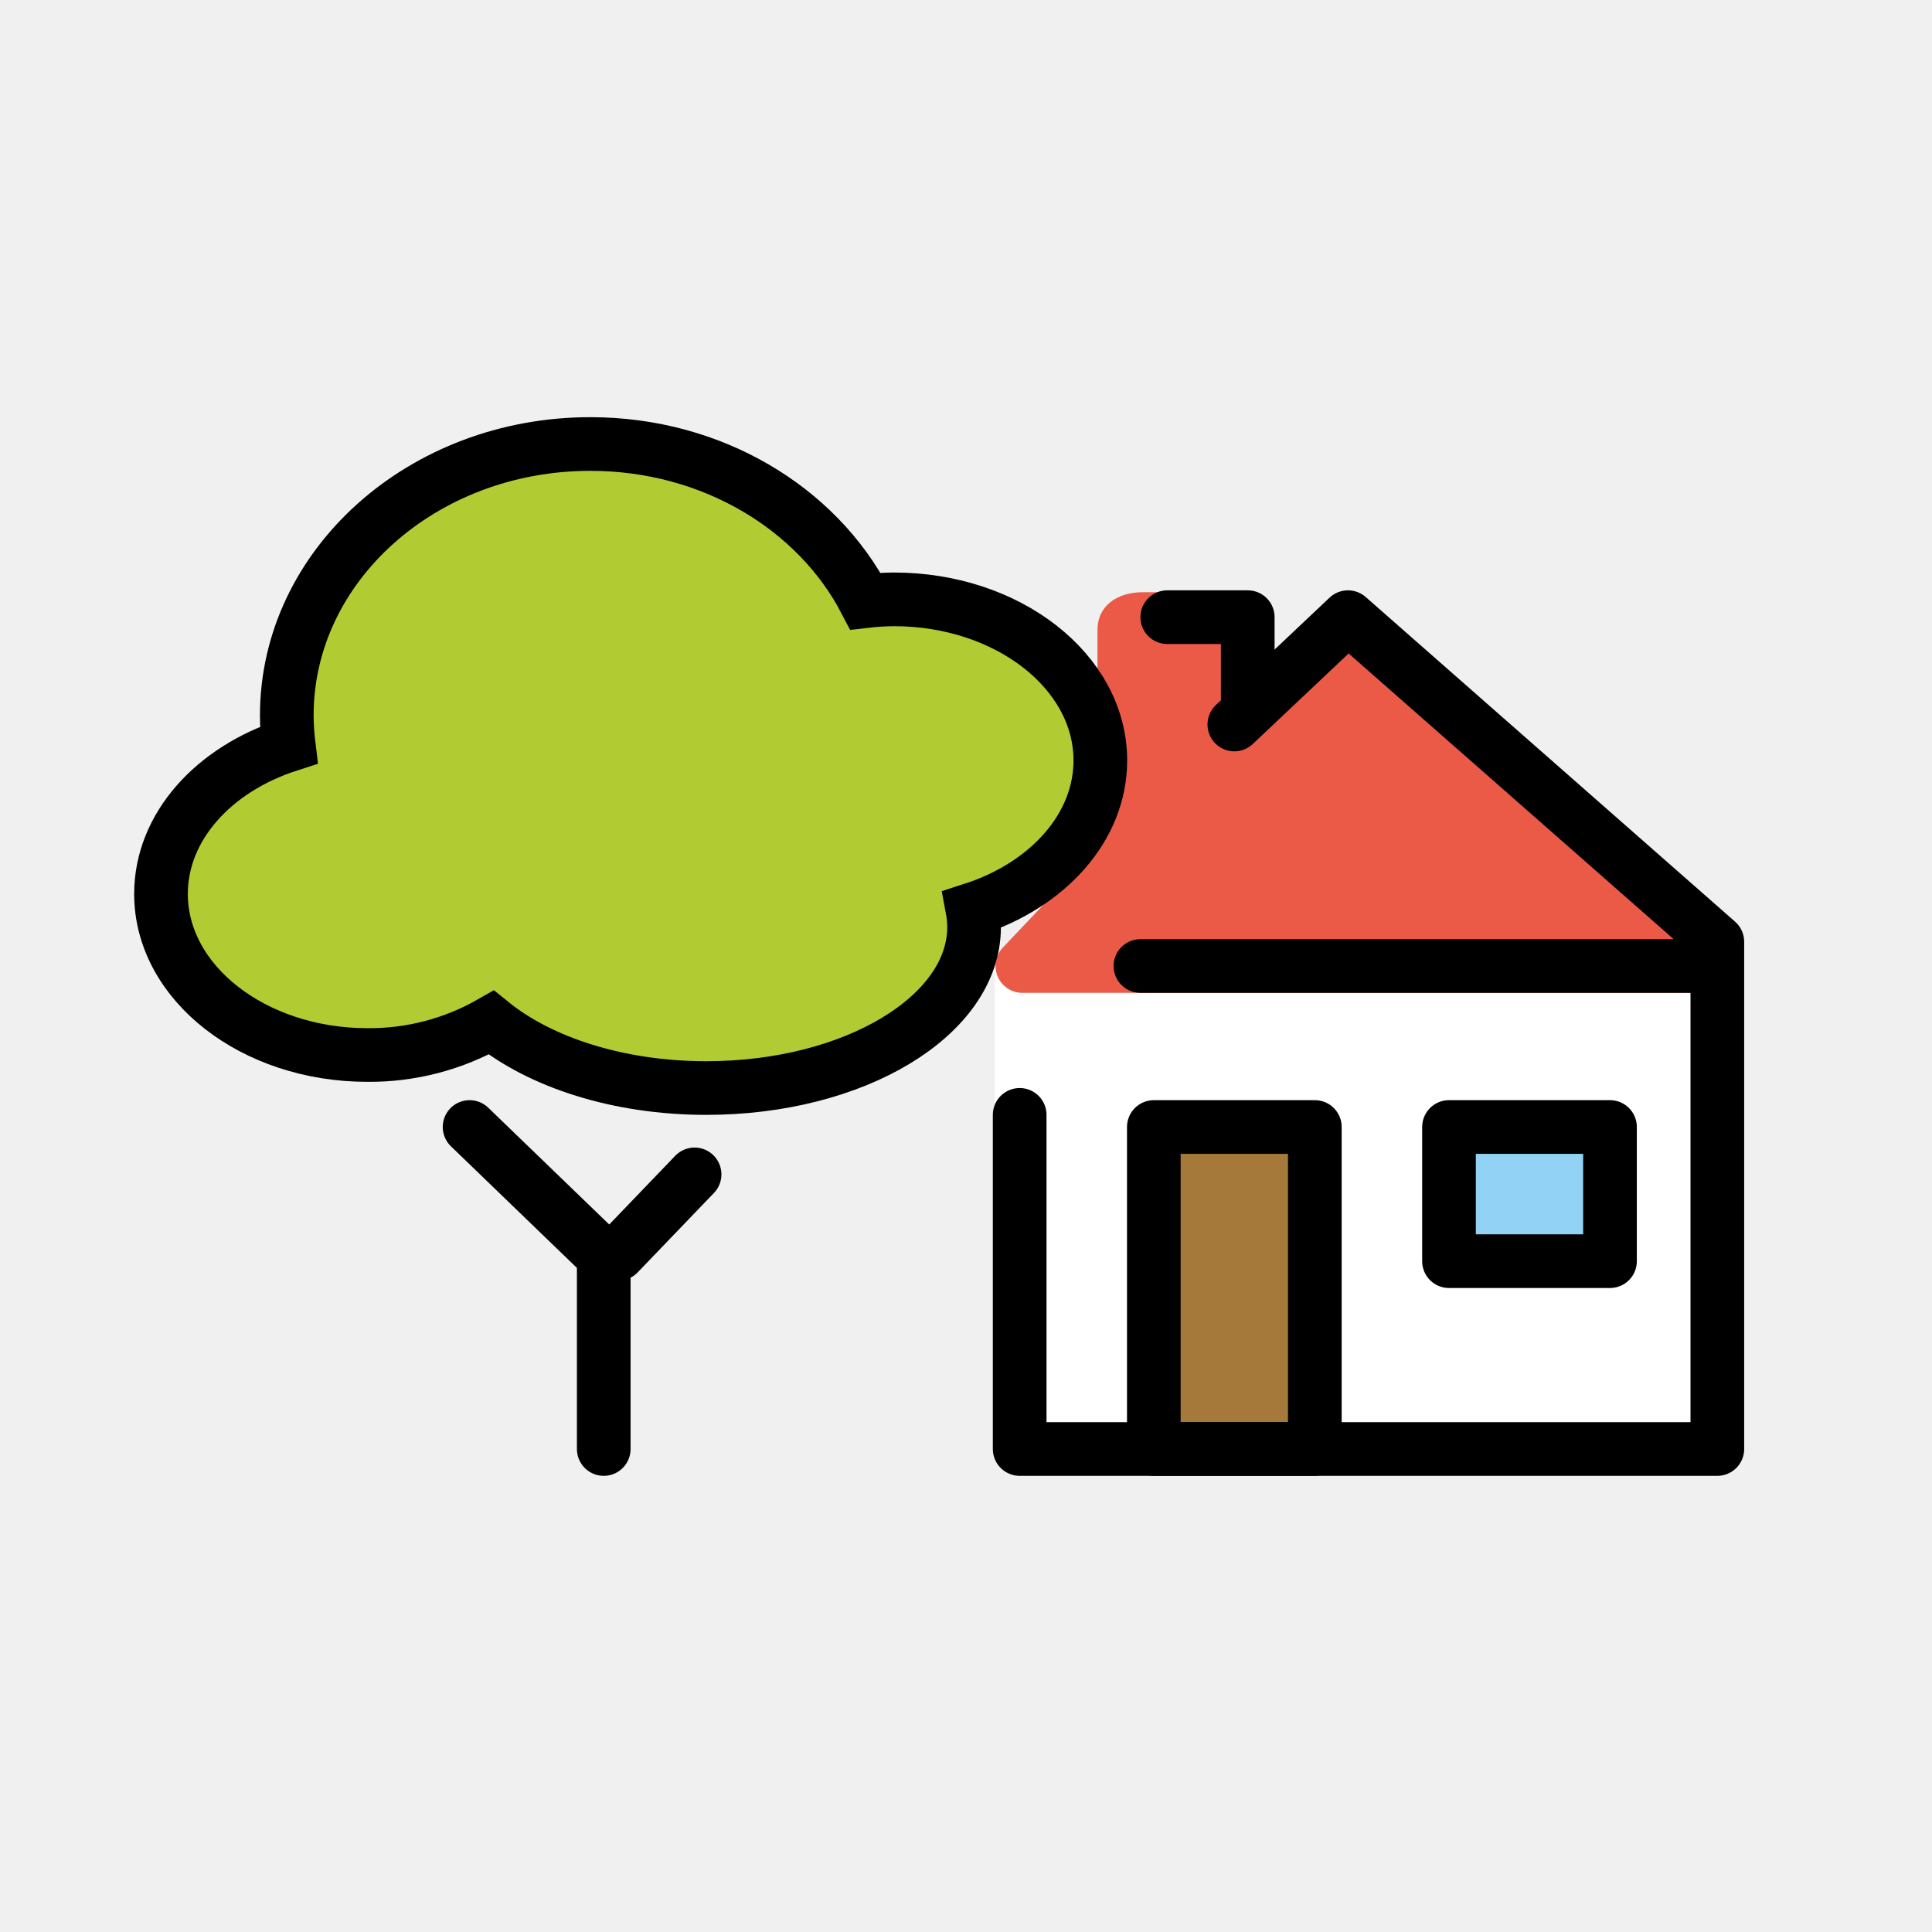
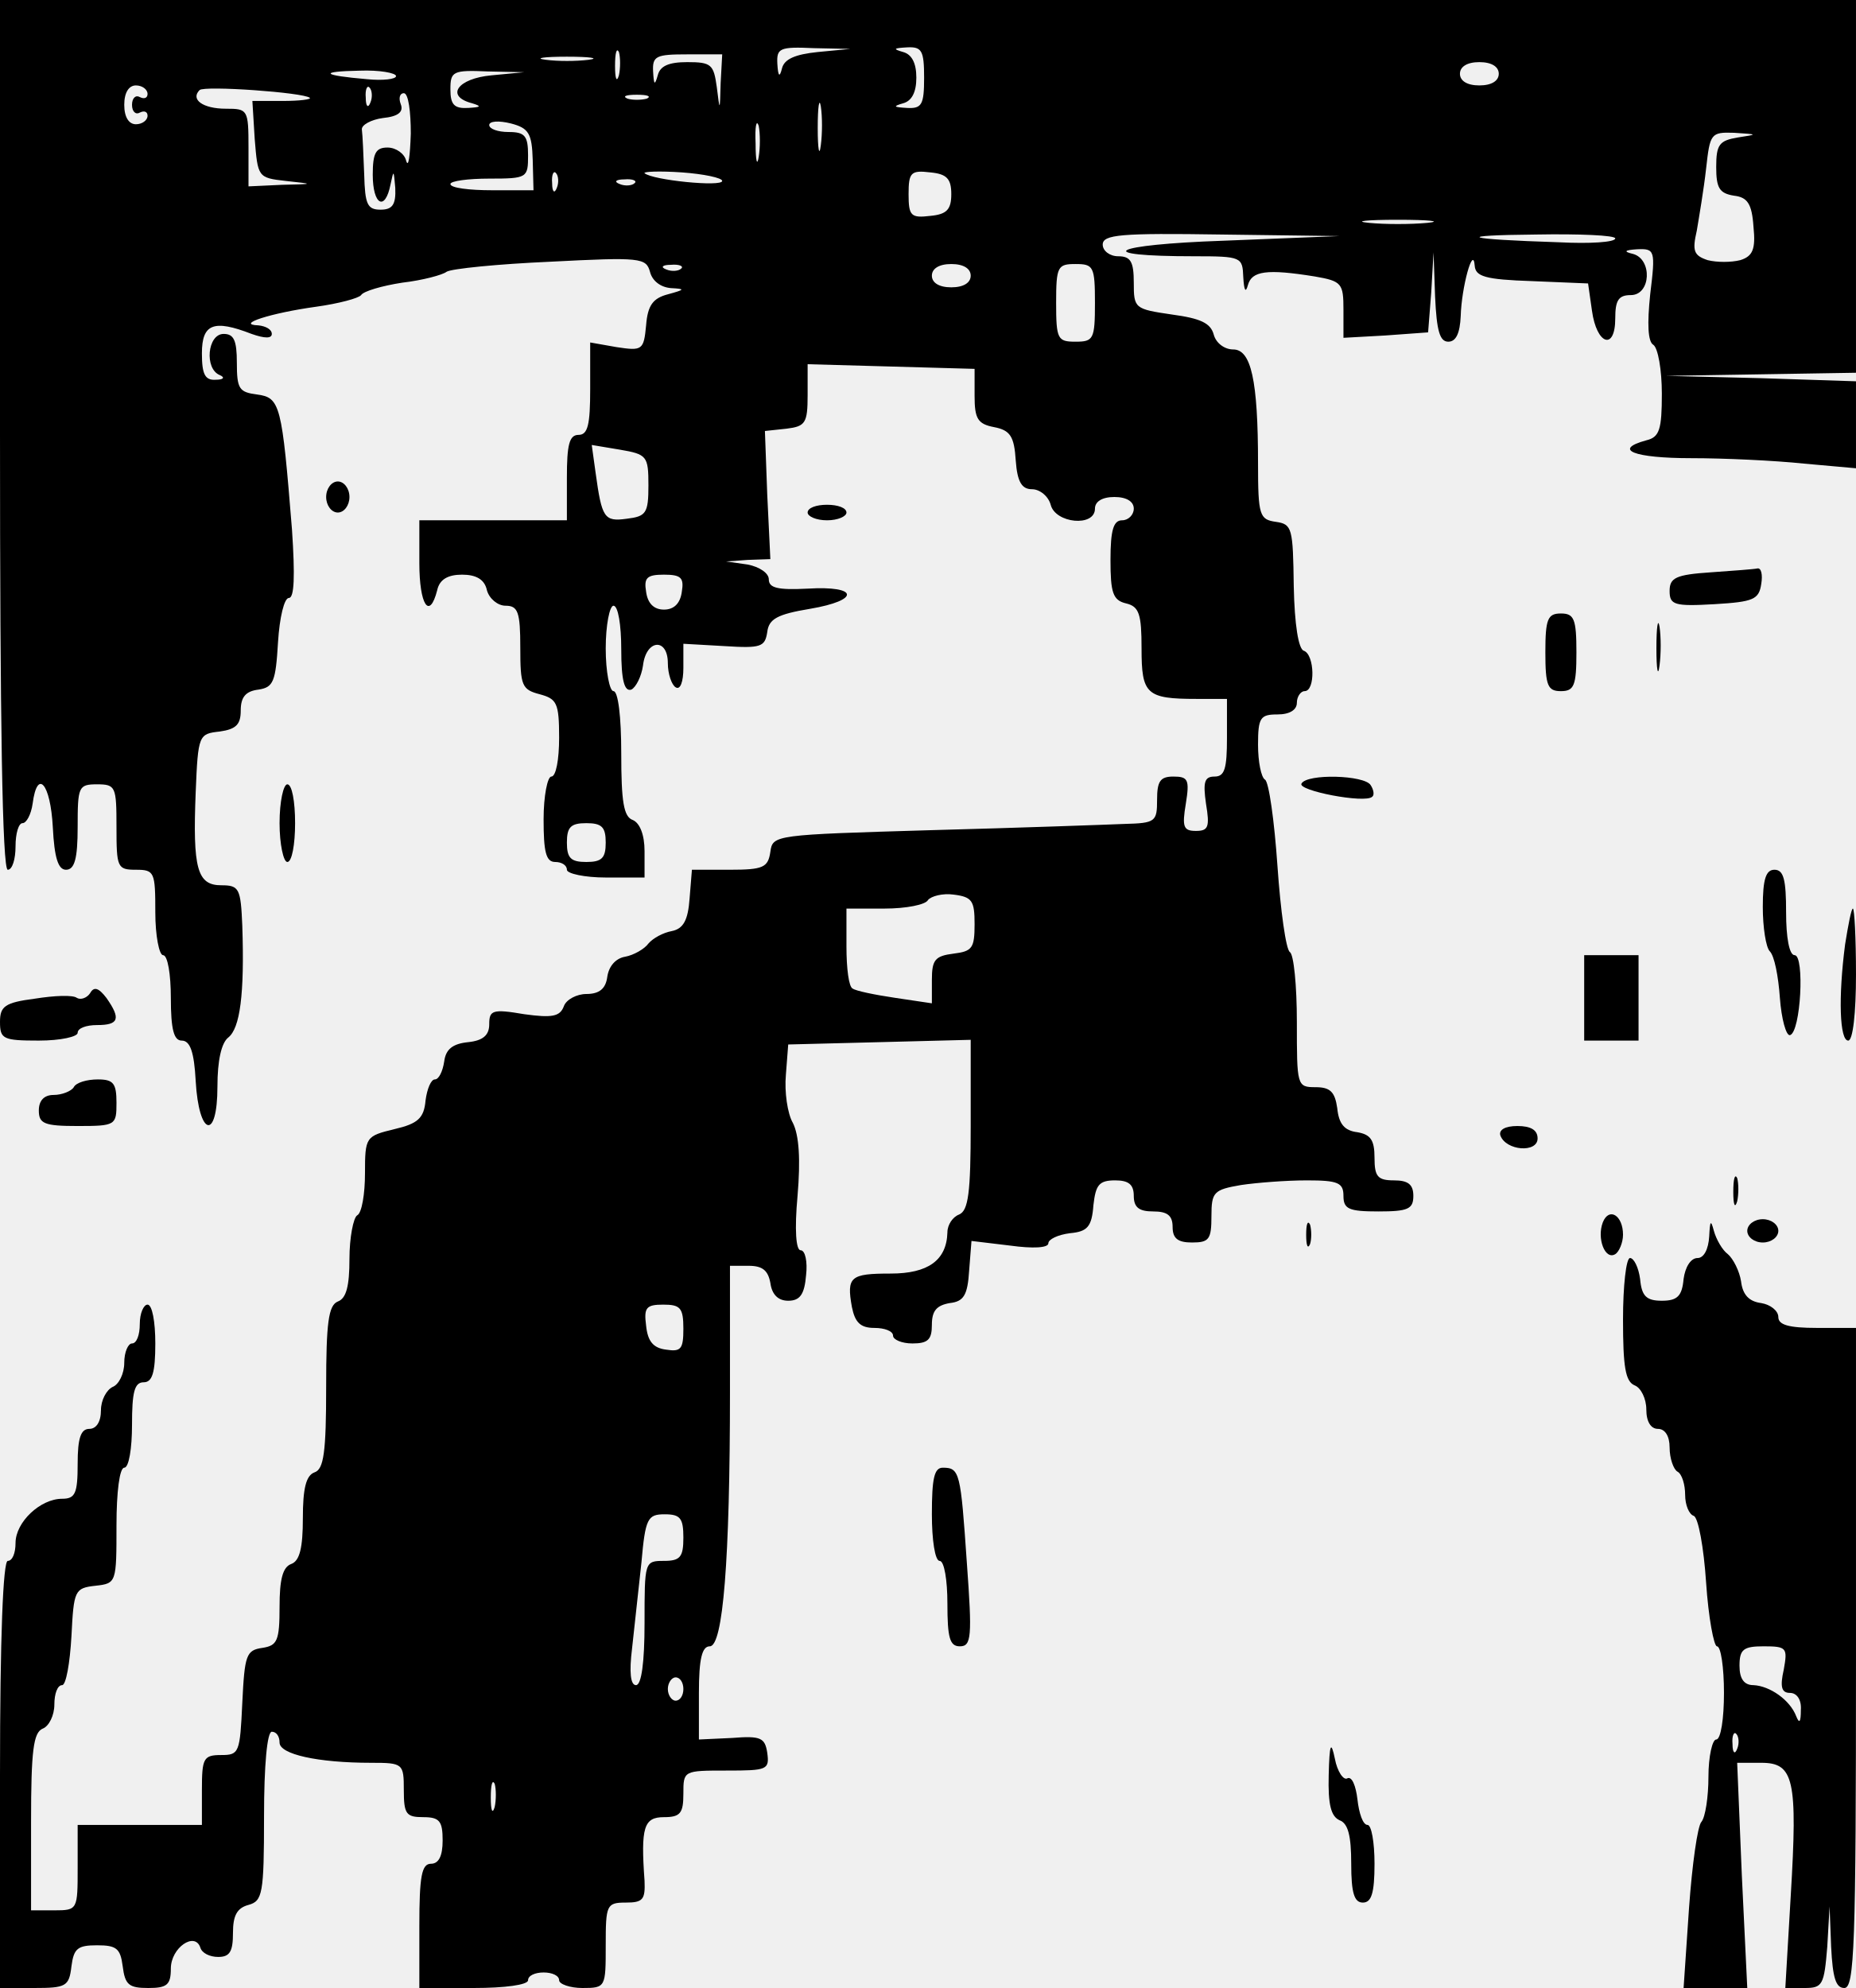
- <svg xmlns="http://www.w3.org/2000/svg" id="emoji" viewBox="0 0 72 72" version="1.1">
-   <g id="color">
-     <rect x="37.075" y="36.053" width="26.884" height="18.114" fill="#FFFFFF" />
-     <polygon fill="#EA5A47" stroke="#EA5A47" stroke-linecap="round" stroke-linejoin="round" stroke-miterlimit="10" stroke-width="2" points="50.235,23.2 38.1,36 63.5,36" />
-     <path fill="#EA5A47" d="M47.3,26l-6.4,6.059v-8.573c0-0.931,0.755-1.416,1.686-1.416h3.028 c0.931,0,1.686,0.485,1.686,1.416C47.3,23.486,47.3,26,47.3,26z" />
-     <rect x="43" y="42" width="6" height="12" fill="#A57939" />
-     <rect x="54" y="42" width="6" height="5" fill="#92D3F5" />
-     <path fill="#B1CC33" d="M41.006,28.339c0-3.312-3.445-6.003-7.694-6.003c-0.355,0.003-0.71,0.025-1.062,0.066 c-1.8-3.455-5.707-5.855-10.25-5.855c-6.248,0-11.312,4.529-11.312,10.114c0.001,0.369,0.025,0.738,0.07,1.104 C7.966,28.666,6,30.81,6,33.314c0,3.312,3.445,6.003,7.694,6.003c1.615,0.014,3.206-0.402,4.614-1.207 c1.818,1.477,4.726,2.438,8.015,2.438c5.511,0,9.978-2.688,9.978-6.003c-0.001-0.219-0.021-0.438-0.061-0.653 C39.036,32.99,41.006,30.845,41.006,28.339z" />
-   </g>
-   <g id="hair" />
-   <g id="skin" />
-   <g id="skin-shadow" />
-   <g id="line">
-     <polyline fill="none" stroke="#000000" stroke-linecap="round" stroke-linejoin="round" stroke-miterlimit="10" stroke-width="2" points="46,27 50.235,23 64,35.098 64,54 38,54 38,41.548" />
-     <rect x="43" y="42" width="6" height="12" fill="none" stroke="#000000" stroke-linecap="round" stroke-linejoin="round" stroke-miterlimit="10" stroke-width="2" />
-     <rect x="54" y="42" width="6" height="5" fill="none" stroke="#000000" stroke-linecap="round" stroke-linejoin="round" stroke-miterlimit="10" stroke-width="2" />
-     <polyline fill="none" stroke="#000000" stroke-linecap="round" stroke-linejoin="round" stroke-miterlimit="10" stroke-width="2" points="43.5,23 46.5,23 46.5,26" />
-     <path fill="none" stroke="#000000" stroke-miterlimit="10" stroke-width="2" d="M31.245,39.34" />
-     <polyline fill="none" stroke="#000000" stroke-linecap="round" stroke-linejoin="round" stroke-width="2" points="22.5,54 22.5,46.827 17.5,42" />
-     <line x1="23.041" x2="25.885" y1="46.727" y2="43.766" fill="none" stroke="#000000" stroke-linecap="round" stroke-linejoin="round" stroke-width="2" />
-     <path fill="none" stroke="#000000" stroke-linecap="round" stroke-miterlimit="10" stroke-width="2" d="M41.006,28.339 c0-3.312-3.445-6.003-7.694-6.003c-0.355,0.003-0.71,0.025-1.062,0.066c-1.8-3.455-5.707-5.855-10.25-5.855 c-6.248,0-11.312,4.529-11.312,10.114c0.001,0.369,0.025,0.738,0.07,1.104C7.966,28.666,6,30.81,6,33.314 c0,3.312,3.445,6.003,7.694,6.003c1.615,0.014,3.206-0.402,4.614-1.207c1.818,1.477,4.726,2.438,8.015,2.438 c5.511,0,9.978-2.688,9.978-6.003c-0.001-0.219-0.021-0.438-0.061-0.653 C39.036,32.99,41.006,30.845,41.006,28.339z" />
-     <line x1="63.5" x2="42.5" y1="36" y2="36" fill="none" stroke="#000000" stroke-linecap="round" stroke-linejoin="round" stroke-miterlimit="10" stroke-width="2" />
+ <svg xmlns="http://www.w3.org/2000/svg" version="1.0" width="239pt" height="256pt" viewBox="0 0 239 256" preserveAspectRatio="xMidYMid meet">
+   <g transform="translate(0,256) scale(0.1,-0.1)" fill="#000000" stroke="none">
+     <path d="M0 2000 c0 -367 3 -560 10 -560 6 0 10 14 10 30 0 17 4 30 9 30 5 0 11 11 13 25 6 46 23 26 26 -30 2 -40 7 -55 17 -55 11 0 15 14 15 55 0 52 1 55 25 55 24 0 25 -3 25 -55 0 -52 1 -55 25 -55 24 0 25 -3 25 -55 0 -30 5 -55 10 -55 6 0 10 -25 10 -55 0 -41 4 -55 14 -55 11 0 16 -15 18 -52 4 -71 28 -78 28 -7 0 33 5 56 14 63 15 12 21 55 18 144 -2 48 -4 52 -27 52 -31 0 -37 21 -33 120 3 74 4 75 31 78 21 3 27 9 27 27 0 17 6 25 23 27 19 3 22 10 25 61 2 32 8 57 14 57 7 0 8 28 4 88 -13 161 -15 170 -45 174 -23 3 -26 7 -26 41 0 29 -4 37 -17 37 -21 0 -25 -45 -5 -53 7 -3 5 -6 -5 -6 -14 -1 -18 7 -18 34 0 38 15 44 64 25 17 -6 26 -6 26 0 0 6 -8 10 -17 11 -31 1 16 16 74 24 29 4 55 11 58 15 3 5 27 12 53 16 26 3 52 10 57 14 6 4 66 10 134 13 116 6 123 5 128 -13 3 -12 14 -20 27 -21 19 -1 18 -2 -4 -8 -19 -5 -26 -14 -28 -40 -3 -32 -5 -33 -38 -28 l-34 6 0 -60 c0 -46 -3 -59 -15 -59 -12 0 -15 -13 -15 -55 l0 -55 -95 0 -95 0 0 -55 c0 -54 13 -74 23 -35 3 14 14 20 32 20 18 0 29 -6 32 -20 3 -11 14 -20 24 -20 16 0 19 -8 19 -54 0 -49 2 -54 25 -60 22 -6 25 -11 25 -56 0 -28 -4 -50 -10 -50 -5 0 -10 -25 -10 -55 0 -42 3 -55 15 -55 8 0 15 -4 15 -10 0 -5 23 -10 50 -10 l50 0 0 34 c0 21 -6 36 -15 40 -12 4 -15 24 -15 86 0 47 -4 80 -10 80 -5 0 -10 25 -10 55 0 30 5 55 10 55 6 0 10 -25 10 -56 0 -40 4 -55 13 -52 6 3 13 17 15 31 4 34 32 36 32 3 0 -14 5 -28 10 -31 6 -4 10 7 10 25 l0 31 53 -3 c47 -3 52 -1 55 18 2 17 13 23 55 30 65 11 63 30 -3 26 -39 -2 -50 1 -50 12 0 8 -12 16 -27 19 l-28 4 28 2 29 1 -4 83 -3 82 28 3 c24 3 27 7 27 43 l0 40 108 -3 107 -3 0 -35 c0 -29 4 -36 25 -40 21 -4 26 -12 28 -43 2 -28 8 -37 21 -37 10 0 21 -9 24 -20 6 -24 57 -29 57 -5 0 9 9 15 25 15 16 0 25 -6 25 -15 0 -8 -7 -15 -15 -15 -11 0 -15 -12 -15 -51 0 -42 3 -52 20 -56 17 -4 20 -14 20 -58 0 -59 6 -65 71 -65 l39 0 0 -50 c0 -40 -3 -50 -16 -50 -13 0 -15 -7 -11 -35 5 -30 3 -35 -13 -35 -16 0 -18 5 -13 35 5 31 3 35 -16 35 -17 0 -21 -6 -21 -30 0 -28 -2 -30 -42 -31 -24 -1 -135 -5 -248 -8 -203 -6 -205 -6 -208 -28 -3 -20 -9 -23 -52 -23 l-49 0 -3 -37 c-2 -28 -8 -39 -23 -42 -11 -2 -24 -9 -30 -16 -5 -7 -19 -15 -30 -17 -12 -2 -21 -12 -23 -26 -2 -15 -10 -22 -27 -22 -12 0 -26 -7 -29 -16 -5 -13 -15 -15 -51 -10 -41 7 -45 5 -45 -13 0 -14 -8 -21 -27 -23 -20 -2 -29 -9 -31 -25 -2 -13 -7 -23 -12 -23 -5 0 -10 -12 -12 -27 -2 -23 -10 -30 -40 -37 -37 -9 -38 -10 -38 -57 0 -26 -4 -51 -10 -54 -5 -3 -10 -29 -10 -56 0 -35 -4 -51 -15 -55 -12 -5 -15 -27 -15 -110 0 -84 -3 -106 -15 -110 -11 -4 -15 -21 -15 -59 0 -38 -4 -55 -15 -59 -11 -4 -15 -20 -15 -55 0 -44 -3 -50 -22 -53 -21 -3 -23 -9 -26 -71 -3 -64 -4 -67 -27 -67 -23 0 -25 -4 -25 -45 l0 -45 -80 0 -80 0 0 -55 c0 -54 0 -55 -30 -55 l-30 0 0 114 c0 92 3 115 15 120 8 3 15 17 15 31 0 14 4 25 10 25 5 0 10 28 12 63 3 59 4 62 31 65 27 3 27 4 27 78 0 43 4 74 10 74 6 0 10 25 10 55 0 42 3 55 15 55 11 0 15 12 15 50 0 28 -4 50 -10 50 -5 0 -10 -11 -10 -25 0 -14 -4 -25 -10 -25 -5 0 -10 -11 -10 -25 0 -14 -7 -28 -15 -31 -8 -4 -15 -17 -15 -30 0 -15 -6 -24 -15 -24 -11 0 -15 -12 -15 -45 0 -38 -3 -45 -20 -45 -28 0 -60 -30 -60 -57 0 -13 -4 -23 -10 -23 -6 0 -10 -98 -10 -275 l0 -275 44 0 c41 0 45 2 48 28 3 23 8 27 33 27 25 0 30 -4 33 -27 3 -24 8 -28 33 -28 24 0 29 4 29 25 0 27 31 48 38 27 2 -7 12 -12 23 -12 15 0 19 7 19 31 0 22 5 32 20 36 18 5 20 14 20 114 0 66 4 109 10 109 6 0 10 -6 10 -14 0 -15 49 -26 118 -26 41 0 42 -1 42 -35 0 -31 3 -35 25 -35 21 0 25 -5 25 -30 0 -20 -5 -30 -15 -30 -12 0 -15 -16 -15 -80 l0 -80 70 0 c40 0 70 4 70 10 0 6 9 10 20 10 11 0 20 -4 20 -10 0 -5 14 -10 30 -10 30 0 30 1 30 55 0 52 1 55 26 55 22 0 25 4 24 28 -5 69 -1 82 25 82 21 0 25 5 25 30 0 30 0 30 56 30 52 0 55 1 52 23 -3 19 -8 22 -45 19 l-43 -2 0 60 c0 44 4 60 14 60 17 0 26 110 26 328 l0 162 24 0 c18 0 25 -6 28 -22 2 -15 10 -23 23 -23 15 0 21 8 23 33 2 17 -1 32 -7 32 -6 0 -8 26 -4 70 4 47 2 78 -6 94 -7 12 -11 40 -9 62 l3 39 118 3 117 3 0 -110 c0 -87 -3 -110 -15 -115 -8 -3 -15 -13 -15 -23 -1 -36 -25 -53 -73 -53 -52 0 -57 -4 -50 -43 4 -20 11 -27 29 -27 13 0 24 -4 24 -10 0 -5 11 -10 25 -10 20 0 25 5 25 24 0 18 6 25 23 28 18 2 23 10 25 42 l3 38 50 -6 c29 -4 49 -3 49 3 0 5 12 11 28 13 22 2 28 8 30 36 3 26 7 32 28 32 17 0 24 -5 24 -20 0 -15 7 -20 25 -20 18 0 25 -5 25 -20 0 -15 7 -20 25 -20 22 0 25 4 25 34 0 31 3 34 38 40 20 3 58 6 85 6 40 0 47 -3 47 -20 0 -17 7 -20 45 -20 38 0 45 3 45 20 0 15 -7 20 -25 20 -21 0 -25 5 -25 29 0 23 -5 30 -22 33 -17 2 -24 11 -26 31 -3 21 -9 27 -28 27 -24 0 -24 2 -24 84 0 47 -4 87 -9 90 -5 3 -12 53 -16 111 -4 58 -11 108 -16 111 -5 3 -9 23 -9 45 0 35 3 39 25 39 16 0 25 6 25 15 0 8 5 15 10 15 14 0 13 47 -1 52 -7 2 -12 34 -13 83 -1 75 -2 80 -23 83 -21 3 -23 8 -23 75 0 108 -9 147 -32 147 -11 0 -22 8 -25 19 -4 15 -17 21 -54 26 -48 7 -49 8 -49 41 0 27 -4 34 -20 34 -11 0 -20 7 -20 15 0 13 23 15 153 13 l152 -2 -150 -6 c-145 -5 -172 -20 -37 -20 61 0 62 -1 63 -27 1 -17 3 -21 6 -10 5 18 24 21 86 11 35 -6 37 -9 37 -43 l0 -36 54 3 55 4 4 51 3 52 2 -57 c2 -44 6 -58 17 -58 10 0 15 11 16 33 1 37 16 92 18 65 1 -14 13 -18 74 -20 l72 -3 5 -35 c6 -44 30 -52 30 -10 0 23 4 30 20 30 26 0 28 46 3 53 -13 3 -11 5 5 6 23 1 24 -1 17 -58 -4 -38 -3 -61 4 -65 6 -4 11 -32 11 -63 0 -46 -3 -56 -20 -60 -44 -12 -16 -23 58 -23 42 0 107 -3 145 -7 l67 -6 0 56 0 56 -122 4 -123 3 123 2 122 2 0 240 0 240 -1195 0 -1195 0 0 -560z m797 463 c-3 -10 -5 -4 -5 12 0 17 2 24 5 18 2 -7 2 -21 0 -30z m256 30 c-29 -3 -43 -9 -46 -21 -3 -12 -5 -11 -6 6 -1 20 3 22 47 20 l47 -1 -42 -4z m137 -33 c0 -35 -3 -40 -22 -39 -17 1 -19 2 -5 6 11 3 17 14 17 33 0 19 -6 30 -17 33 -14 4 -12 5 5 6 19 1 22 -4 22 -39z m-432 23 c-16 -2 -40 -2 -55 0 -16 2 -3 4 27 4 30 0 43 -2 28 -4z m170 -30 c-1 -37 -1 -37 -5 -5 -4 29 -7 32 -38 32 -24 0 -35 -5 -38 -17 -4 -14 -5 -12 -6 5 -1 20 4 22 44 22 l45 0 -2 -37z m1002 12 c0 -9 -9 -15 -25 -15 -16 0 -25 6 -25 15 0 9 9 15 25 15 16 0 25 -6 25 -15z m-1420 -3 c0 -4 -17 -6 -37 -4 -59 5 -63 10 -10 11 26 1 47 -3 47 -7z m123 1 c-44 -4 -60 -27 -25 -36 13 -4 11 -5 -5 -6 -18 -1 -23 4 -23 24 0 23 3 25 48 23 l47 -1 -42 -4z m-443 -24 c0 -5 -4 -7 -10 -4 -5 3 -10 -1 -10 -10 0 -9 5 -13 10 -10 6 3 10 1 10 -4 0 -6 -7 -11 -15 -11 -9 0 -15 9 -15 25 0 16 6 25 15 25 8 0 15 -5 15 -11z m209 -5 c2 -2 -13 -4 -35 -4 l-39 0 3 -49 c4 -49 4 -50 40 -54 37 -4 37 -4 -5 -5 l-43 -2 0 50 c0 49 -1 50 -29 50 -30 0 -46 12 -34 24 6 6 134 -3 142 -10z m78 -6 c-3 -8 -6 -5 -6 6 -1 11 2 17 5 13 3 -3 4 -12 1 -19z m52 -40 c-1 -29 -3 -45 -6 -35 -2 9 -13 17 -24 17 -15 0 -19 -7 -19 -35 0 -39 16 -48 23 -12 4 19 4 18 6 -5 1 -22 -4 -28 -19 -28 -17 0 -20 7 -21 45 -1 25 -2 51 -3 58 -1 6 12 13 27 15 20 2 27 8 23 18 -3 8 -1 14 4 14 6 0 9 -24 9 -52z m304 45 c-7 -2 -19 -2 -25 0 -7 3 -2 5 12 5 14 0 19 -2 13 -5z m224 -60 c-2 -16 -4 -5 -4 22 0 28 2 40 4 28 2 -13 2 -35 0 -50z m-371 -19 l1 -39 -53 0 c-30 0 -54 3 -54 8 0 4 23 7 50 7 49 0 50 1 50 30 0 25 -4 30 -25 30 -14 0 -25 4 -25 9 0 5 12 6 28 2 23 -6 27 -13 28 -47z m291 4 c-2 -13 -4 -5 -4 17 -1 22 1 32 4 23 2 -10 2 -28 0 -40z m1261 25 c-24 -4 -28 -9 -28 -38 0 -27 4 -34 23 -37 17 -2 23 -10 25 -40 3 -29 -1 -38 -17 -43 -12 -3 -30 -3 -42 0 -18 6 -20 12 -14 38 3 18 9 53 12 80 5 45 6 47 36 46 31 -2 31 -2 5 -6z m-1521 -65 c-3 -8 -6 -5 -6 6 -1 11 2 17 5 13 3 -3 4 -12 1 -19z m213 9 c0 -8 -90 1 -100 10 -2 2 19 3 48 1 28 -2 52 -7 52 -11z m295 -17 c0 -20 -6 -26 -27 -28 -25 -3 -28 0 -28 28 0 28 3 31 28 28 21 -2 27 -8 27 -28z m-408 14 c-3 -3 -12 -4 -19 -1 -8 3 -5 6 6 6 11 1 17 -2 13 -5z m1021 -51 c-21 -2 -55 -2 -75 0 -21 2 -4 4 37 4 41 0 58 -2 38 -4z m242 -20 c0 -5 -33 -7 -72 -5 -125 4 -137 9 -30 10 56 1 102 -1 102 -5z m-1203 -39 c-3 -3 -12 -4 -19 -1 -8 3 -5 6 6 6 11 1 17 -2 13 -5z m373 -9 c0 -9 -9 -15 -25 -15 -16 0 -25 6 -25 15 0 9 9 15 25 15 16 0 25 -6 25 -15z m160 -35 c0 -47 -2 -50 -25 -50 -23 0 -25 3 -25 50 0 47 2 50 25 50 23 0 25 -3 25 -50z m-575 -235 c0 -36 -3 -40 -28 -43 -29 -4 -32 1 -40 59 l-5 36 36 -6 c35 -6 37 -8 37 -46z m43 -137 c-2 -15 -10 -23 -23 -23 -13 0 -21 8 -23 23 -3 18 1 22 23 22 22 0 26 -4 23 -22z m-98 -323 c0 -20 -5 -25 -25 -25 -20 0 -25 5 -25 25 0 20 5 25 25 25 20 0 25 -5 25 -25z m475 -105 c0 -31 -3 -35 -27 -38 -24 -3 -28 -8 -28 -34 l0 -30 -47 7 c-27 4 -51 9 -55 12 -5 2 -8 26 -8 54 l0 49 49 0 c28 0 53 5 56 11 4 5 19 9 33 7 24 -3 27 -8 27 -38z m-375 -521 c0 -26 -3 -30 -22 -27 -17 2 -24 11 -26 31 -3 23 0 27 22 27 22 0 26 -4 26 -31z m0 -269 c0 -25 -4 -30 -25 -30 -25 0 -25 -1 -25 -80 0 -51 -4 -80 -11 -80 -7 0 -9 16 -5 48 3 26 8 75 12 110 5 57 8 62 30 62 20 0 24 -5 24 -30z m0 -195 c0 -8 -4 -15 -10 -15 -5 0 -10 7 -10 15 0 8 5 15 10 15 6 0 10 -7 10 -15z m-243 -152 c-3 -10 -5 -4 -5 12 0 17 2 24 5 18 2 -7 2 -21 0 -30z" />
+     <path d="M420 1920 c0 -11 7 -20 15 -20 8 0 15 9 15 20 0 11 -7 20 -15 20 -8 0 -15 -9 -15 -20z" />
+     <path d="M1040 1900 c0 -5 11 -10 25 -10 14 0 25 5 25 10 0 6 -11 10 -25 10 -14 0 -25 -4 -25 -10z" />
+     <path d="M2203 1823 c-45 -3 -53 -7 -53 -24 0 -18 6 -20 58 -17 50 3 57 6 60 26 2 12 0 21 -5 20 -4 -1 -32 -3 -60 -5z" />
+     <path d="M1990 1720 c0 -43 3 -50 20 -50 17 0 20 7 20 50 0 43 -3 50 -20 50 -17 0 -20 -7 -20 -50z" />
+     <path d="M2133 1725 c0 -27 2 -38 4 -22 2 15 2 37 0 50 -2 12 -4 0 -4 -28z" />
+     <path d="M1676 1551 c-6 -9 82 -26 91 -17 3 2 2 9 -2 15 -8 13 -82 15 -89 2z" />
+     <path d="M360 1500 c0 -27 5 -50 10 -50 6 0 10 23 10 50 0 28 -4 50 -10 50 -5 0 -10 -22 -10 -50z" />
+     <path d="M2270 1392 c0 -26 4 -52 9 -57 6 -6 11 -32 13 -60 2 -27 8 -49 13 -48 14 4 19 103 6 103 -7 0 -11 23 -11 55 0 42 -3 55 -15 55 -11 0 -15 -12 -15 -48z" />
+     <path d="M2376 1344 c-9 -69 -7 -124 4 -124 6 0 10 35 10 85 0 47 -2 85 -4 85 -2 0 -6 -21 -10 -46z" />
+     <path d="M2040 1275 l0 -55 35 0 35 0 0 55 0 55 -35 0 -35 0 0 -55z" />
+     <path d="M116 1281 c-4 -6 -12 -9 -17 -6 -5 4 -29 3 -54 -1 -39 -5 -45 -10 -45 -30 0 -22 4 -24 50 -24 28 0 50 5 50 10 0 6 11 10 25 10 28 0 31 8 12 35 -10 13 -16 15 -21 6z" />
+     <path d="M95 1160 c-3 -5 -15 -10 -26 -10 -12 0 -19 -7 -19 -20 0 -17 7 -20 50 -20 49 0 50 1 50 30 0 25 -4 30 -24 30 -14 0 -28 -4 -31 -10z" />
+     <path d="M1932 1098 c7 -20 48 -23 48 -4 0 11 -9 16 -26 16 -16 0 -24 -5 -22 -12z" />
+     <path d="M2232 1025 c0 -16 2 -22 5 -12 2 9 2 23 0 30 -3 6 -5 -1 -5 -18z" />
+     <path d="M2064 986 c-8 -21 3 -49 16 -41 5 3 10 15 10 25 0 25 -18 36 -26 16z" />
+     <path d="M1682 970 c0 -14 2 -19 5 -12 2 6 2 18 0 25 -3 6 -5 1 -5 -13z" />
+     <path d="M2201 968 c-1 -17 -7 -28 -15 -28 -9 0 -16 -12 -18 -27 -2 -22 -8 -28 -28 -28 -20 0 -26 6 -28 28 -2 15 -8 27 -13 27 -5 0 -9 -36 -9 -79 0 -61 3 -80 15 -85 8 -3 15 -17 15 -31 0 -16 6 -25 15 -25 9 0 15 -9 15 -24 0 -14 5 -28 10 -31 6 -3 10 -17 10 -30 0 -13 5 -25 11 -27 6 -2 13 -41 16 -86 3 -45 10 -82 14 -82 5 0 9 -27 9 -60 0 -33 -4 -60 -10 -60 -5 0 -10 -22 -10 -48 0 -26 -4 -52 -9 -58 -5 -5 -12 -55 -16 -111 l-7 -103 41 0 41 0 -7 145 -6 145 31 0 c42 0 47 -21 38 -171 l-7 -119 25 0 c23 0 25 4 29 53 l3 52 2 -52 c2 -40 6 -53 17 -53 13 0 15 54 15 425 l0 425 -50 0 c-37 0 -50 4 -50 14 0 8 -10 16 -22 18 -16 2 -24 11 -26 28 -2 13 -10 29 -17 35 -7 5 -15 19 -18 30 -4 15 -5 13 -6 -7z m96 -558 c-5 -22 -3 -30 8 -30 9 0 15 -9 14 -22 0 -16 -2 -18 -6 -8 -8 21 -34 39 -55 40 -12 0 -18 8 -18 25 0 21 5 25 31 25 30 0 31 -2 26 -30z m-60 -102 c-3 -8 -6 -5 -6 6 -1 11 2 17 5 13 3 -3 4 -12 1 -19z" />
+     <path d="M2250 975 c0 -8 9 -15 20 -15 11 0 20 7 20 15 0 8 -9 15 -20 15 -11 0 -20 -7 -20 -15z" />
+     <path d="M1200 610 c0 -33 4 -60 10 -60 6 0 10 -25 10 -55 0 -44 3 -55 16 -55 15 0 16 12 9 108 -8 116 -9 122 -31 122 -11 0 -14 -14 -14 -60z" />
+     <path d="M1711 274 c-1 -38 3 -53 14 -58 11 -4 15 -20 15 -56 0 -38 4 -50 15 -50 11 0 15 12 15 50 0 28 -4 50 -9 50 -6 0 -11 15 -13 33 -2 17 -7 30 -13 27 -5 -3 -13 9 -16 25 -5 24 -7 20 -8 -21z" />
  </g>
</svg>
